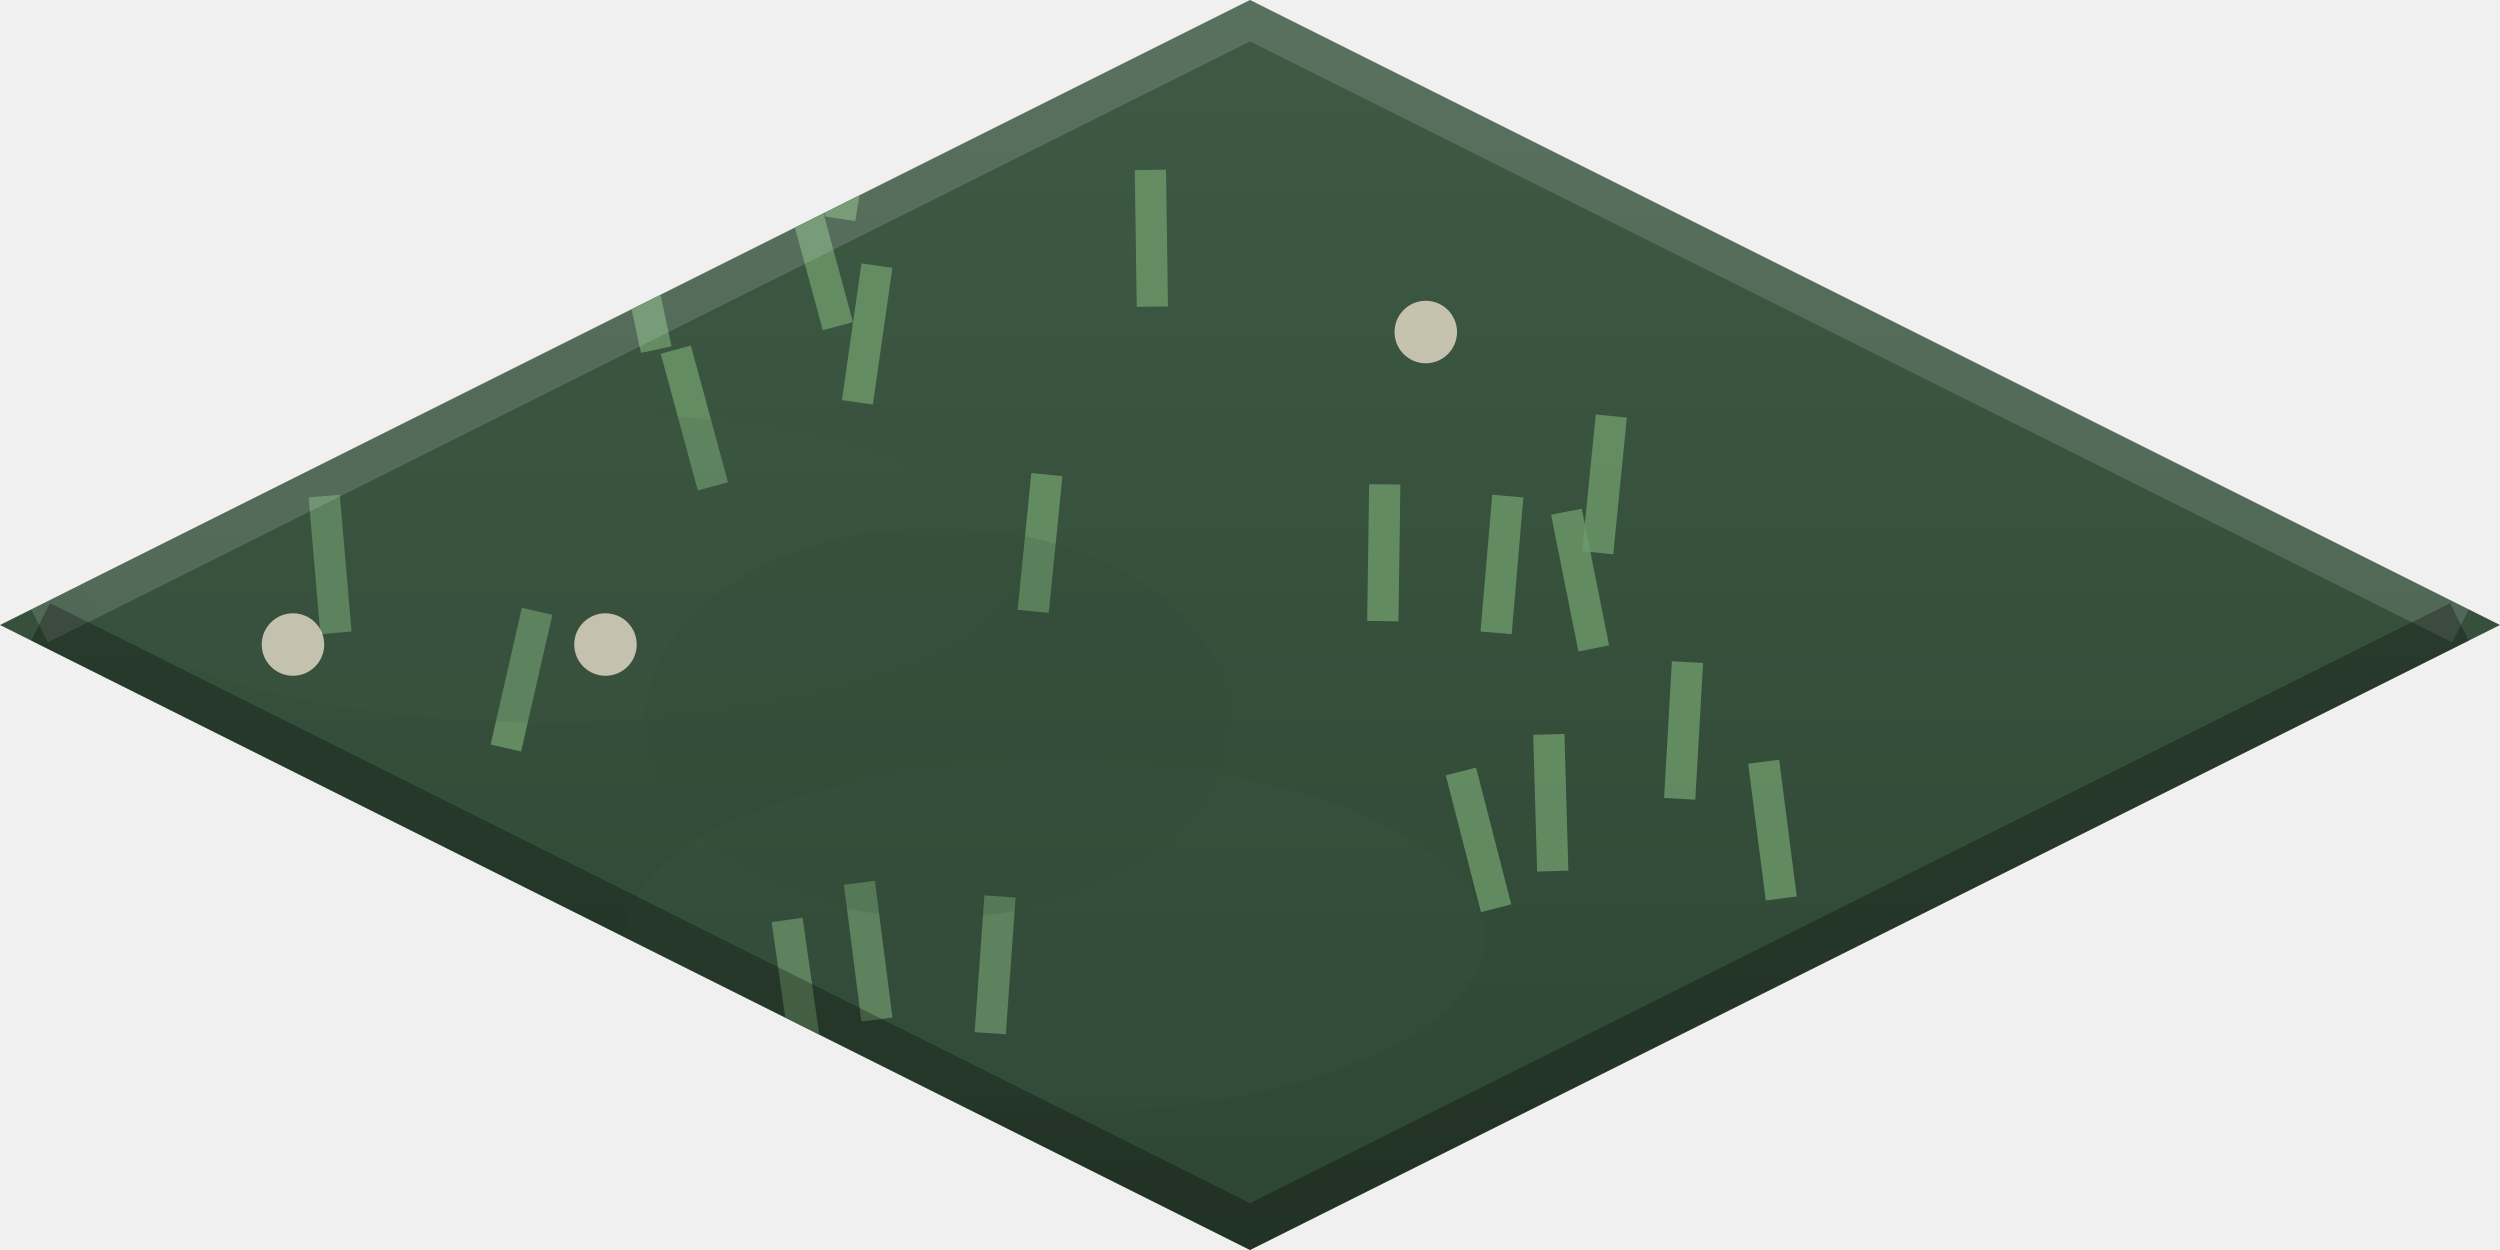
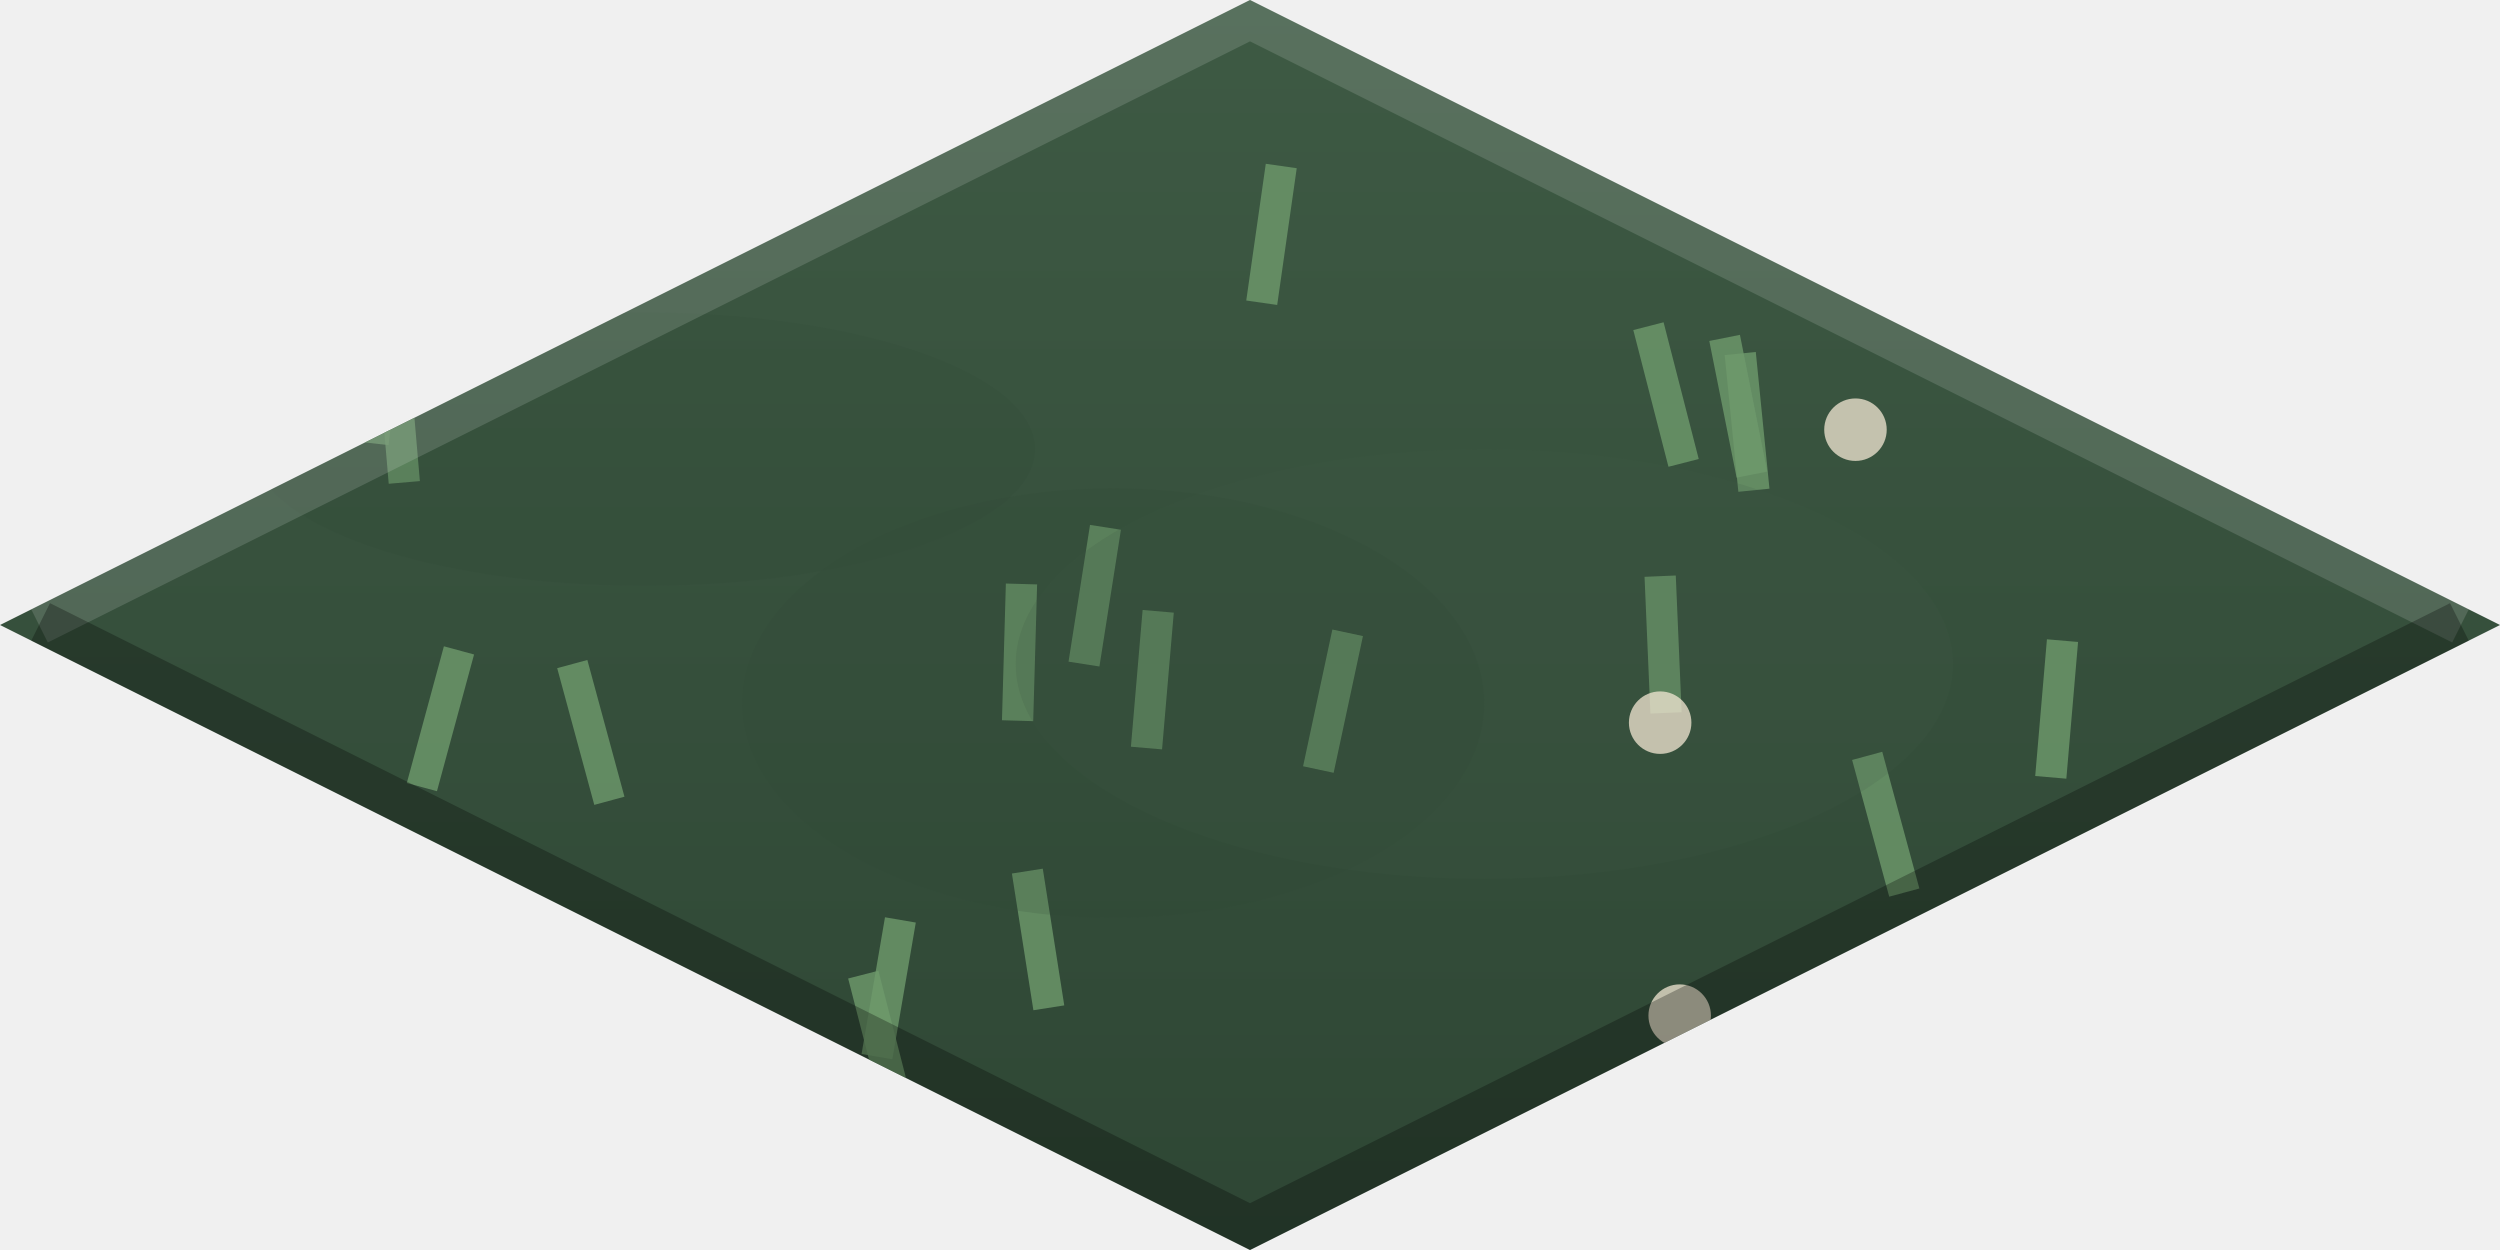
<svg xmlns="http://www.w3.org/2000/svg" width="128" height="64" viewBox="0 0 128 64">
  <defs>
    <linearGradient id="tg" x1="0" y1="0" x2="0" y2="1">
      <stop offset="0" stop-color="#3E5A44" stop-opacity="1" />
      <stop offset="1" stop-color="#2E4634" stop-opacity="1" />
    </linearGradient>
    <clipPath id="dia">
      <path d="M64,0 L128,32 L64,64 L0,32 Z" />
    </clipPath>
    <filter id="blur4" x="-50%" y="-50%" width="200%" height="200%">
      <feGaussianBlur stdDeviation="4" />
    </filter>
    <filter id="blur2" x="-50%" y="-50%" width="200%" height="200%">
      <feGaussianBlur stdDeviation="2" />
    </filter>
    <filter id="blur8" x="-80%" y="-80%" width="260%" height="260%">
      <feGaussianBlur stdDeviation="8" />
    </filter>
  </defs>
  <g clip-path="url(#dia)">
    <rect width="128" height="64" fill="url(#tg)" />
-     <path d="M41.3,54.1 l-1.0,-7" stroke="#6E9A6C" stroke-width="1.6" opacity=".8" />
-     <path d="M41.7,6.8 l1.2,-7" stroke="#6E9A6C" stroke-width="1.6" opacity=".8" />
-     <path d="M76.6,32.4 l0.6,-7" stroke="#6E9A6C" stroke-width="1.6" opacity=".8" />
-     <path d="M11.1,19.5 l-1.7,-7" stroke="#6E9A6C" stroke-width="1.6" opacity=".8" />
-     <path d="M76.6,46.5 l-1.8,-7" stroke="#6E9A6C" stroke-width="1.6" opacity=".8" />
-     <path d="M43.9,20.6 l1.0,-7" stroke="#6E9A6C" stroke-width="1.6" opacity=".8" />
-     <path d="M107.3,55.7 l-1.1,-7" stroke="#6E9A6C" stroke-width="1.6" opacity=".8" />
-     <path d="M86.0,40.9 l0.4,-7" stroke="#6E9A6C" stroke-width="1.6" opacity=".8" />
-     <path d="M59.0,15.7 l-0.1,-7" stroke="#6E9A6C" stroke-width="1.6" opacity=".8" />
-     <path d="M43.0,11.2 l1.1,-7" stroke="#6E9A6C" stroke-width="1.6" opacity=".8" />
-     <path d="M33.6,17.9 l-1.5,-7" stroke="#6E9A6C" stroke-width="1.6" opacity=".8" />
-     <path d="M70.8,31.8 l0.1,-7" stroke="#6E9A6C" stroke-width="1.6" opacity=".8" />
-     <path d="M52.9,31.3 l0.7,-7" stroke="#6E9A6C" stroke-width="1.6" opacity=".8" />
-     <path d="M9.0,6.1 l1.9,-7" stroke="#6E9A6C" stroke-width="1.6" opacity=".8" />
-     <path d="M17.2,32.4 l-0.6,-7" stroke="#6E9A6C" stroke-width="1.6" opacity=".8" />
-     <path d="M23.8,56.6 l0.6,-7" stroke="#6E9A6C" stroke-width="1.6" opacity=".8" />
-     <path d="M79.5,44.6 l-0.2,-7" stroke="#6E9A6C" stroke-width="1.6" opacity=".8" />
-     <path d="M44.9,52.2 l-0.9,-7" stroke="#6E9A6C" stroke-width="1.6" opacity=".8" />
-     <path d="M25.9,38.3 l1.6,-7" stroke="#6E9A6C" stroke-width="1.6" opacity=".8" />
-     <path d="M91.2,46.0 l-0.9,-7" stroke="#6E9A6C" stroke-width="1.6" opacity=".8" />
-     <path d="M50.7,52.9 l0.5,-7" stroke="#6E9A6C" stroke-width="1.6" opacity=".8" />
-     <path d="M42.9,16.7 l-1.9,-7" stroke="#6E9A6C" stroke-width="1.6" opacity=".8" />
-     <path d="M81.8,28.3 l0.7,-7" stroke="#6E9A6C" stroke-width="1.6" opacity=".8" />
-     <path d="M112.9,22.4 l-1.1,-7" stroke="#6E9A6C" stroke-width="1.6" opacity=".8" />
-     <path d="M36.5,24.9 l-1.9,-7" stroke="#6E9A6C" stroke-width="1.6" opacity=".8" />
-     <path d="M81.6,33.2 l-1.4,-7" stroke="#6E9A6C" stroke-width="1.6" opacity=".8" />
-     <ellipse cx="28" cy="29" rx="24" ry="8" fill="#3E5A44" opacity=".16" />
-     <ellipse cx="54" cy="48" rx="22" ry="9" fill="#3E5A44" opacity=".16" />
-     <ellipse cx="48" cy="37" rx="15" ry="10" fill="#2E4634" opacity=".16" />
-     <circle cx="31" cy="33" r="1.6" fill="#F3E7D3" opacity=".75" />
-     <circle cx="73" cy="17" r="1.6" fill="#F3E7D3" opacity=".75" />
-     <circle cx="15" cy="33" r="1.6" fill="#F3E7D3" opacity=".75" />
+     <path d="M86.2,23.7 l-1.8,-7" stroke="#6E9A6C" stroke-width="1.6" opacity=".8" />
+     <path d="M87.9,11.4 l-0.9,-7" stroke="#6E9A6C" stroke-width="1.6" opacity=".8" />
+     <path d="M46.0,56.9 l-1.8,-7" stroke="#6E9A6C" stroke-width="1.6" opacity=".8" />
+     <path d="M14.3,46.7 l-0.5,-7" stroke="#6E9A6C" stroke-width="1.6" opacity=".8" />
+     <path d="M23.3,13.8 l-1.8,-7" stroke="#6E9A6C" stroke-width="1.6" opacity=".8" />
+     <path d="M44.9,54.1 l1.2,-7" stroke="#6E9A6C" stroke-width="1.6" opacity=".8" />
+     <path d="M114.5,9.7 l0.1,-7" stroke="#6E9A6C" stroke-width="1.6" opacity=".8" />
+     <path d="M19.1,22.7 l0.8,-7" stroke="#6E9A6C" stroke-width="1.6" opacity=".8" />
+     <path d="M89.8,25.1 l-0.7,-7" stroke="#6E9A6C" stroke-width="1.6" opacity=".8" />
+     <path d="M98.8,6.7 l1.1,-7" stroke="#6E9A6C" stroke-width="1.6" opacity=".8" />
+     <path d="M67.5,39.4 l1.5,-7" stroke="#6E9A6C" stroke-width="1.6" opacity=".8" />
+     <path d="M20.7,24.7 l-0.6,-7" stroke="#6E9A6C" stroke-width="1.6" opacity=".8" />
+     <path d="M17.9,55.7 l-1.7,-7" stroke="#6E9A6C" stroke-width="1.6" opacity=".8" />
+     <path d="M58.7,38.3 l0.6,-7" stroke="#6E9A6C" stroke-width="1.6" opacity=".8" />
+     <path d="M89.7,24.3 l-1.4,-7" stroke="#6E9A6C" stroke-width="1.6" opacity=".8" />
+     <path d="M21.6,40.3 l1.9,-7" stroke="#6E9A6C" stroke-width="1.6" opacity=".8" />
+     <path d="M97.5,45.7 l-1.9,-7" stroke="#6E9A6C" stroke-width="1.6" opacity=".8" />
+     <path d="M105.0,39.8 l0.6,-7" stroke="#6E9A6C" stroke-width="1.6" opacity=".8" />
+     <path d="M108.4,55.5 l-0.8,-7" stroke="#6E9A6C" stroke-width="1.6" opacity=".8" />
+     <path d="M64.6,15.5 l1.0,-7" stroke="#6E9A6C" stroke-width="1.6" opacity=".8" />
+     <path d="M108.5,19.9 l1.7,-7" stroke="#6E9A6C" stroke-width="1.6" opacity=".8" />
+     <path d="M85.3,36.5 l-0.3,-7" stroke="#6E9A6C" stroke-width="1.6" opacity=".8" />
+     <path d="M52.1,36.9 l0.2,-7" stroke="#6E9A6C" stroke-width="1.6" opacity=".8" />
+     <path d="M53.7,51.6 l-1.1,-7" stroke="#6E9A6C" stroke-width="1.6" opacity=".8" />
+     <path d="M55.5,34.0 l1.1,-7" stroke="#6E9A6C" stroke-width="1.6" opacity=".8" />
+     <path d="M31.2,41.0 l-1.9,-7" stroke="#6E9A6C" stroke-width="1.6" opacity=".8" />
+     <ellipse cx="33" cy="23" rx="20" ry="7" fill="#2E4634" opacity=".16" />
+     <ellipse cx="76" cy="34" rx="24" ry="11" fill="#3E5A44" opacity=".16" />
+     <ellipse cx="57" cy="36" rx="19" ry="11" fill="#2E4634" opacity=".16" />
+     <circle cx="86" cy="52" r="1.6" fill="#F3E7D3" opacity=".75" />
+     <circle cx="95" cy="22" r="1.6" fill="#F3E7D3" opacity=".75" />
+     <circle cx="85" cy="37" r="1.6" fill="#F3E7D3" opacity=".75" />
    <path d="M2,32 L64,1 L126,32" fill="none" stroke="#fff" stroke-width="2" opacity=".14" />
    <path d="M2,32 L64,63 L126,32" fill="none" stroke="#000" stroke-width="2.5" opacity=".28" />
  </g>
</svg>
